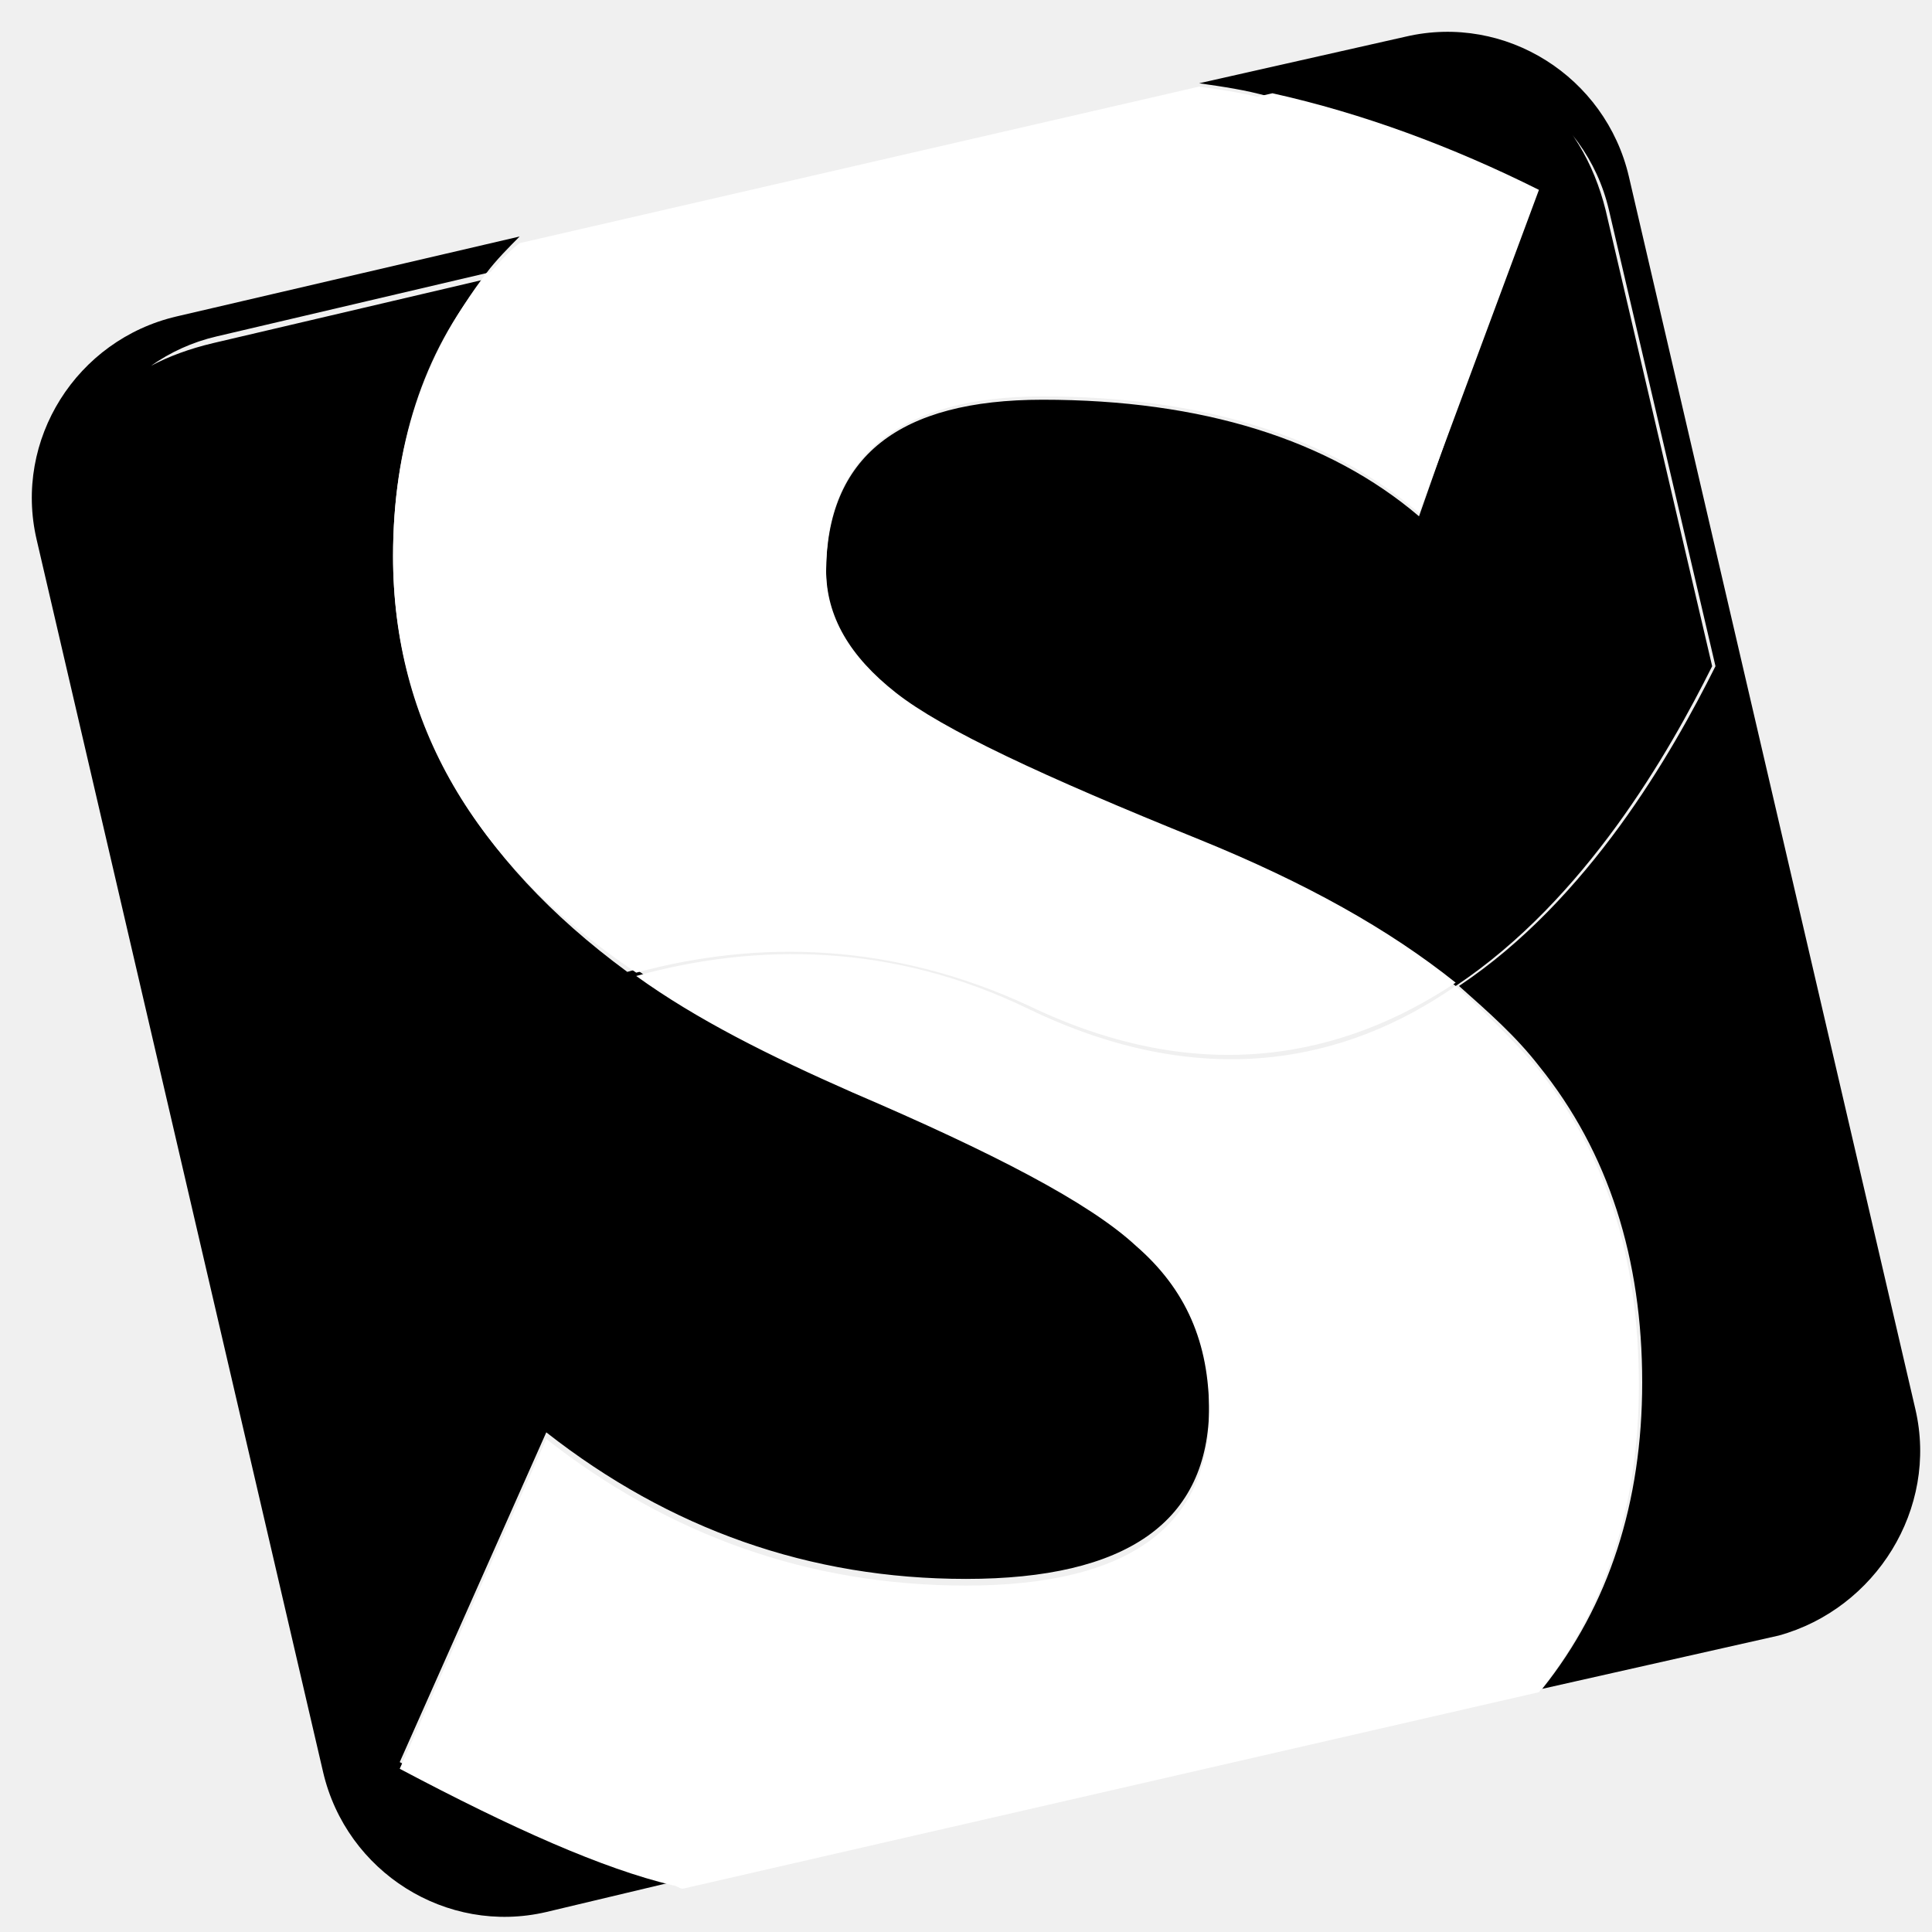
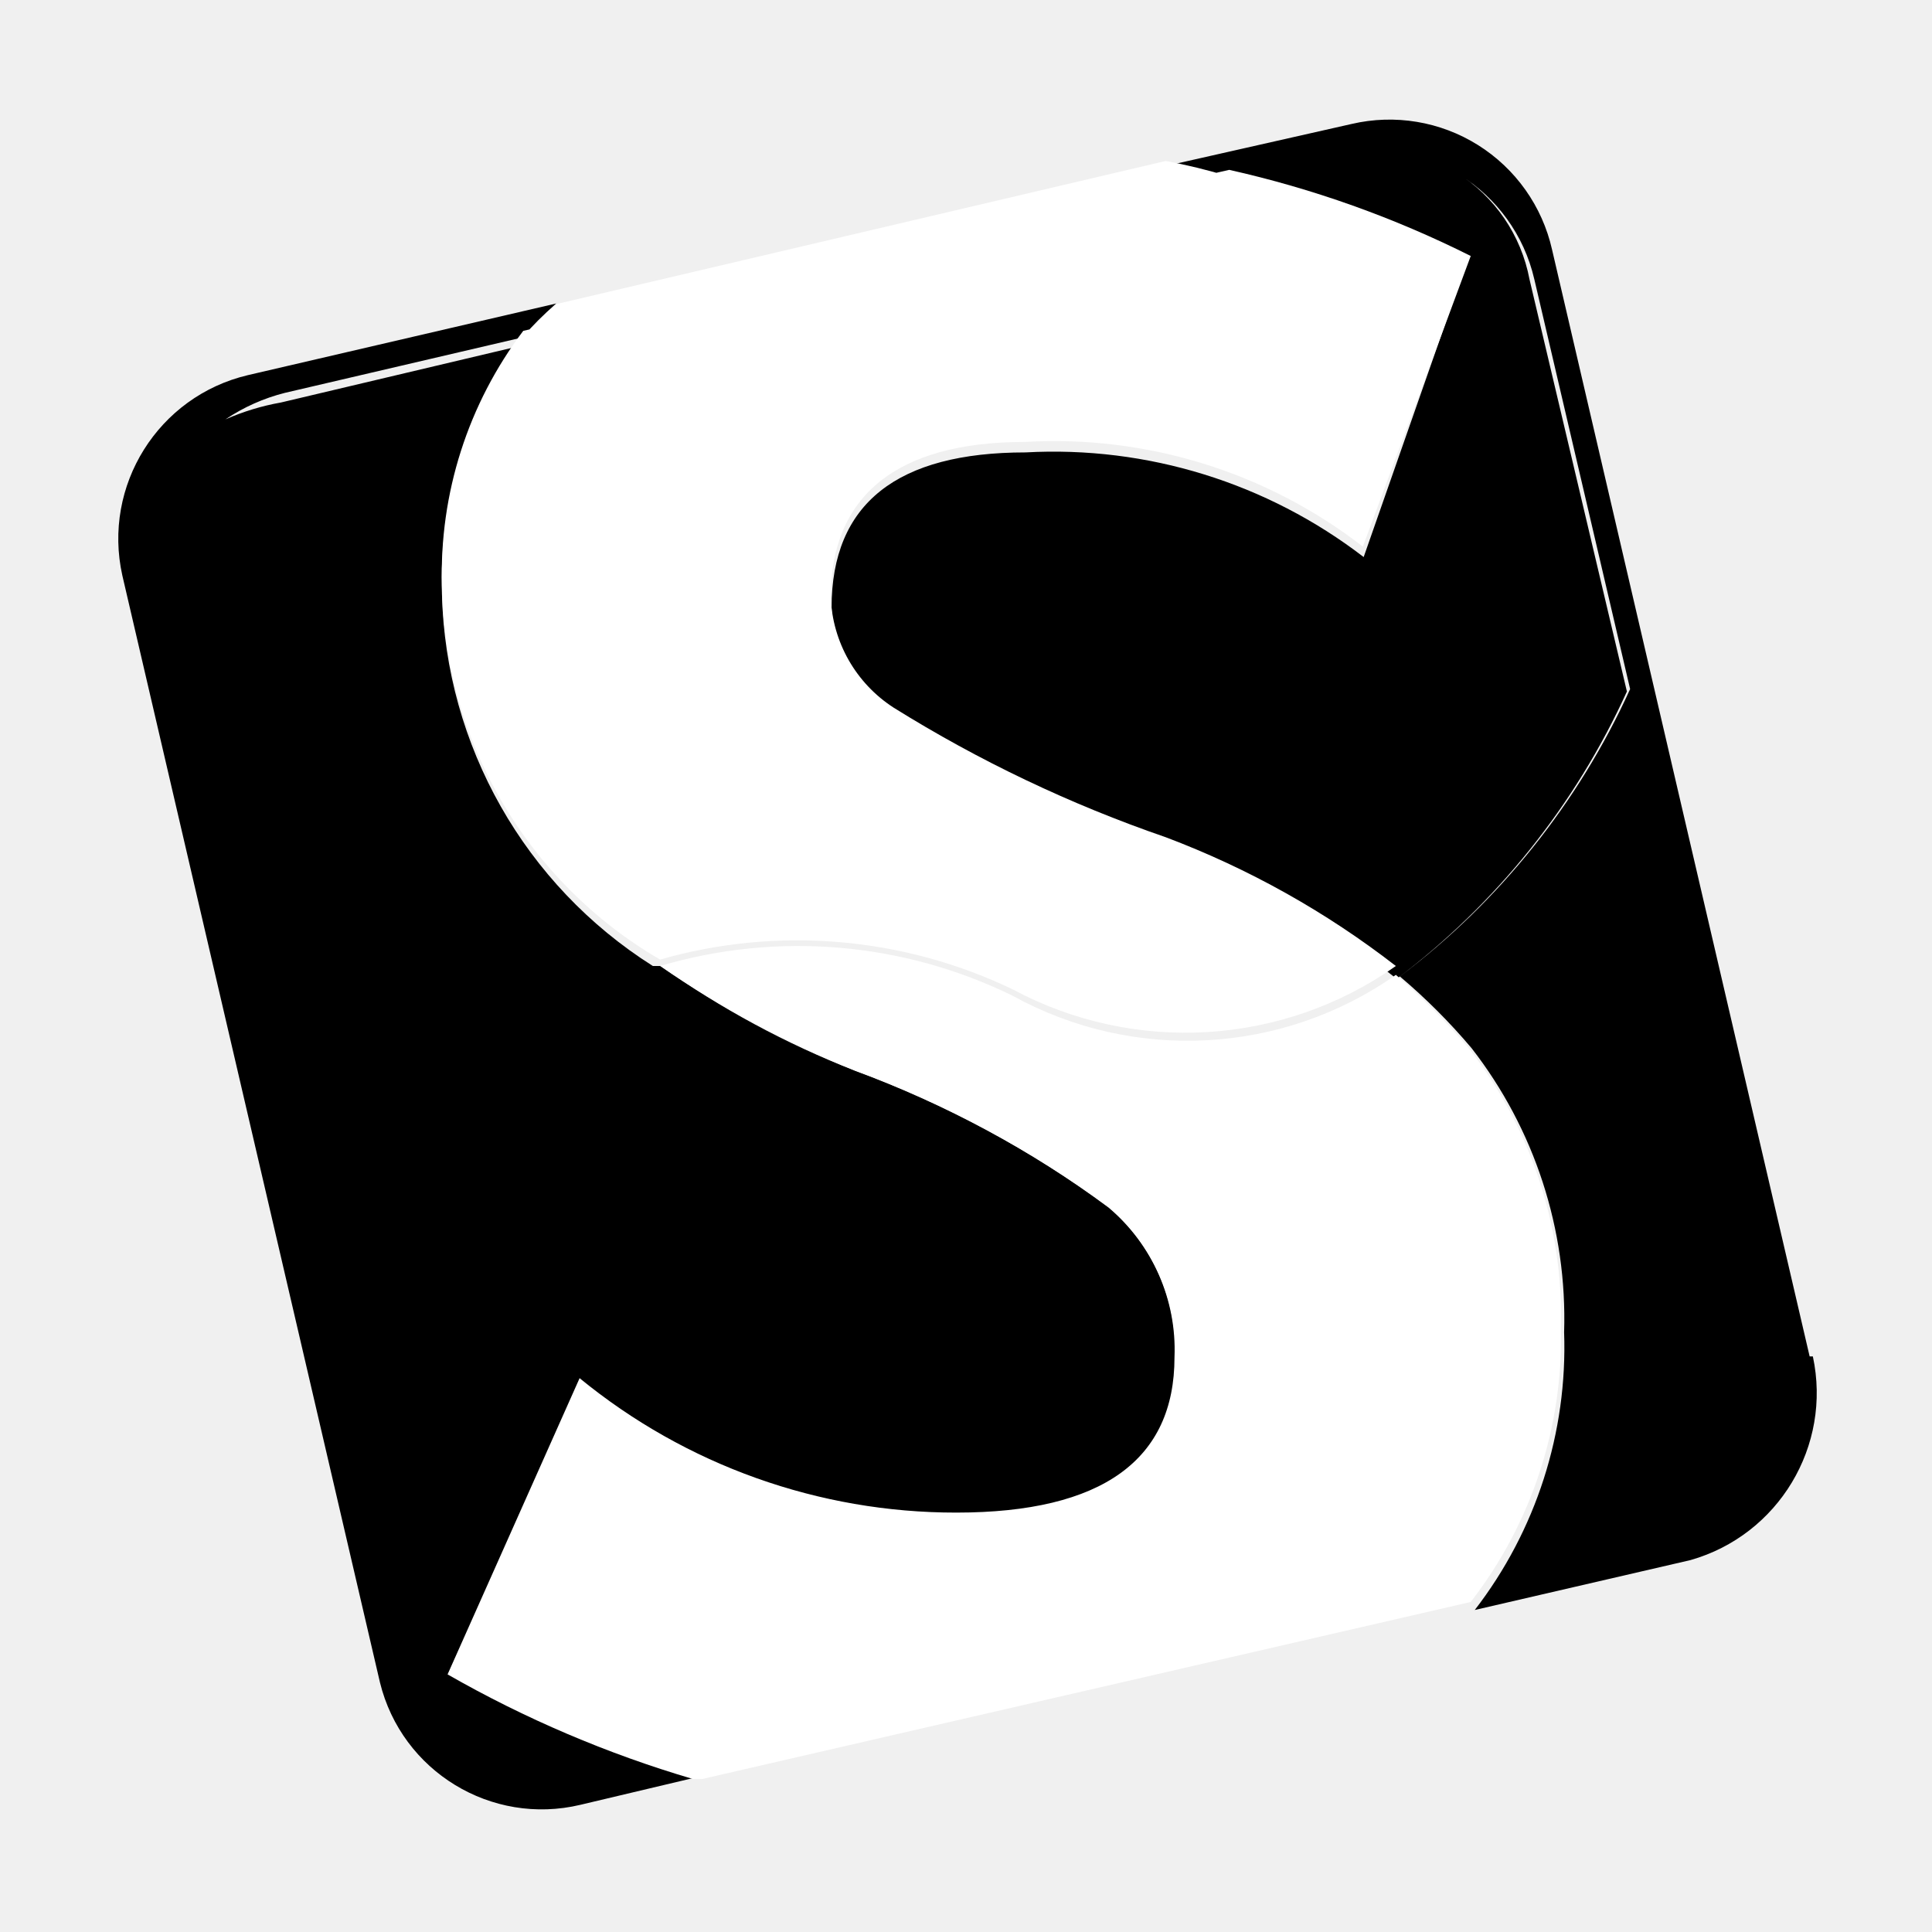
- <svg xmlns="http://www.w3.org/2000/svg" width="58px" height="58px" viewBox="-1 -1 58 58">
-   <path d="M56.5,41.3 L47.9,4.3 C47.2,1.3 44.2,-0.6 41.2,0.1 L35,1.5 C35.7,1.6 36.4,1.7 37.1,1.9 L40.6,1.1 C43.6,0.4 46.6,2.3 47.3,5.3 L50.5,19 C49.2,21.6 46.7,26 42.8,28.6 C43.7,29.4 44.5,30.1 45.2,31 C47.3,33.6 48.3,36.8 48.3,40.5 C48.3,44.1 47.3,47.2 45.3,49.7 L52.4,48.1 C55.3,47.3 57.2,44.3 56.5,41.3 L56.5,41.3 Z M17.832,28.177 C17.921,28.151 18.01,28.125 18.1,28.1 C19.9,29.4 22.1,30.6 24.6,31.6 C28.8,33.4 31.6,34.9 33.1,36.2 C34.6,37.5 35.3,39.2 35.3,41.2 C35.3,44.7 32.8,46.4 28,46.4 C23.3,46.4 19.1,44.9 15.4,42 L11,51.9 L11,51.9 C14.4,53.7 17.1,54.9 19.3,55.3 C19.4,55.3 19.5,55.4 19.6,55.4 L15.4,56.4 C12.4,57.1 9.4,55.2 8.7,52.2 L0.1,15.2 C-0.6,12.2 1.3,9.2 4.3,8.5 L14.6,6.1 C14.3,6.4 13.9,6.8 13.6,7.2 L5.5,9.1 C4.771,9.27 4.107,9.576 3.53,9.984 C4.061,9.701 4.682,9.47 5.4,9.3 L13.5,7.4 C11.7,9.6 10.8,12.4 10.8,15.7 L10.8,15.7 C10.8,20.64 13.24,24.799 17.832,28.177 Z M41.6,14.5 C38.9,12.2 35.1,11 30.3,11 C26,11 23.8,12.7 23.8,16.2 C23.8,17.6 24.5,18.8 25.9,19.9 C27.3,21 30.4,22.5 35,24.3 C38.2,25.5 40.8,27 42.7,28.6 C46.6,26 49.1,21.6 50.4,19 L47.2,5.3 C46.5,2.5 44.3,0.2 40.5,1.1 L37,1.9 C39.8,2.5 42.5,3.5 45,4.8 L41.6,14.5 Z" />
-   <path d="M13.5,7.4 L37.1,2 C36.4,1.8 35.7,1.7 35,1.6 L14.6,6.3 C14.2,6.6 13.9,7 13.5,7.4 L13.5,7.4 Z M45.1,31 C44.4,30.2 43.6,29.4 42.7,28.6 C39.4,30.9 35.1,31.8 29.9,29.3 C25.8,27.3 21.7,27.3 18.1,28.3 C19.9,29.6 22.1,30.7 24.6,31.8 C28.8,33.6 31.7,35.1 33.1,36.4 C34.6,37.7 35.3,39.3 35.3,41.4 C35.3,44.8 32.9,46.6 28,46.6 C23.3,46.6 19.1,45.1 15.4,42.2 L11,52.1 C14.4,53.9 17.1,55.1 19.2,55.6 C19.3,55.6 19.4,55.7 19.5,55.7 L45.2,49.8 C47.2,47.3 48.2,44.2 48.2,40.6 C48.2,36.7 47.2,33.6 45.1,31 L45.1,31 Z M10.8,15.7 C10.8,20.7 13.2,24.9 18.1,28.2 C21.8,27.2 25.8,27.3 29.9,29.2 C35.1,31.7 39.4,30.7 42.7,28.5 C40.7,26.9 38.2,25.5 35,24.2 C30.3,22.3 27.3,20.9 25.9,19.8 C24.5,18.7 23.8,17.5 23.8,16.1 C23.8,12.7 26,10.9 30.3,10.9 C35.1,10.9 38.9,12.1 41.6,14.4 L45.2,4.7 C42.6,3.4 39.9,2.4 37.2,1.8 L13.6,7.2 C11.7,9.7 10.8,12.4 10.8,15.7 Z" fill="#FFFFFF" />
+ <svg xmlns="http://www.w3.org/2000/svg" viewBox="0 0 24 24" width="24px" height="24px">
+   <path d="M22.48,16.85,19.28,3.1a2.07,2.07,0,0,0-2.49-1.56l-2.3.52a5.36,5.36,0,0,1,.78.15l1.3-.3a2.08,2.08,0,0,1,2.49,1.56l1.19,5.09a9.27,9.27,0,0,1-2.86,3.57,7.48,7.48,0,0,1,.89.89,5.47,5.47,0,0,1,1.15,3.53A5.34,5.34,0,0,1,18.32,20L21,19.38a2.16,2.16,0,0,0,1.52-2.53ZM8.11,12l.1,0a11.16,11.16,0,0,0,2.41,1.3A13,13,0,0,1,13.78,15a2.36,2.36,0,0,1,.82,1.86c0,1.3-.93,1.94-2.71,1.94a7.37,7.37,0,0,1-4.68-1.64L5.57,20.79h0a11.61,11.61,0,0,0,3.09,1.26s.07,0,.11,0l-1.56.37A2.07,2.07,0,0,1,4.72,20.9L1.52,7.15A2.09,2.09,0,0,1,3.08,4.66l3.83-.89a3.79,3.79,0,0,0-.37.41l-3,.7a2.36,2.36,0,0,0-.74.33A3,3,0,0,1,3.49,5l3-.71a4.74,4.74,0,0,0-1,3.09h0A5.63,5.63,0,0,0,8.11,12Zm8.83-5.08a6.32,6.32,0,0,0-4.2-1.3c-1.59,0-2.41.63-2.41,1.93a1.74,1.74,0,0,0,.78,1.38,15.73,15.73,0,0,0,3.38,1.63,9.91,9.91,0,0,1,2.86,1.6,9.27,9.27,0,0,0,2.86-3.57L19,3.47a2,2,0,0,0-2.49-1.56l-1.3.3a11.55,11.55,0,0,1,3,1.08Z" />
+   <path d="M6.49,4.19l8.77-2A7.14,7.14,0,0,0,14.48,2L6.9,3.78a4,4,0,0,0-.41.41ZM18.23,13a8.3,8.3,0,0,0-.89-.89,4.5,4.5,0,0,1-4.76.26A6.05,6.05,0,0,0,8.2,12a12.44,12.44,0,0,0,2.42,1.3A12.5,12.5,0,0,1,13.77,15a2.31,2.31,0,0,1,.82,1.86c0,1.27-.89,1.93-2.71,1.93A7.37,7.37,0,0,1,7.2,17.12L5.56,20.8a14.22,14.22,0,0,0,3.05,1.3s.07,0,.11,0l9.55-2.2a5.35,5.35,0,0,0,1.12-3.42A5.41,5.41,0,0,0,18.23,13ZM5.49,7.27A5.45,5.45,0,0,0,8.2,11.92a6.19,6.19,0,0,1,4.38.37A4.54,4.54,0,0,0,17.34,12a11,11,0,0,0-2.86-1.6A16.6,16.6,0,0,1,11.1,8.79a1.71,1.71,0,0,1-.78-1.37c0-1.26.82-1.93,2.41-1.93a6.26,6.26,0,0,1,4.2,1.3l1.34-3.61a13.08,13.08,0,0,0-3-1.07l-8.77,2A5,5,0,0,0,5.49,7.27Z" fill="#fff" />
</svg>
